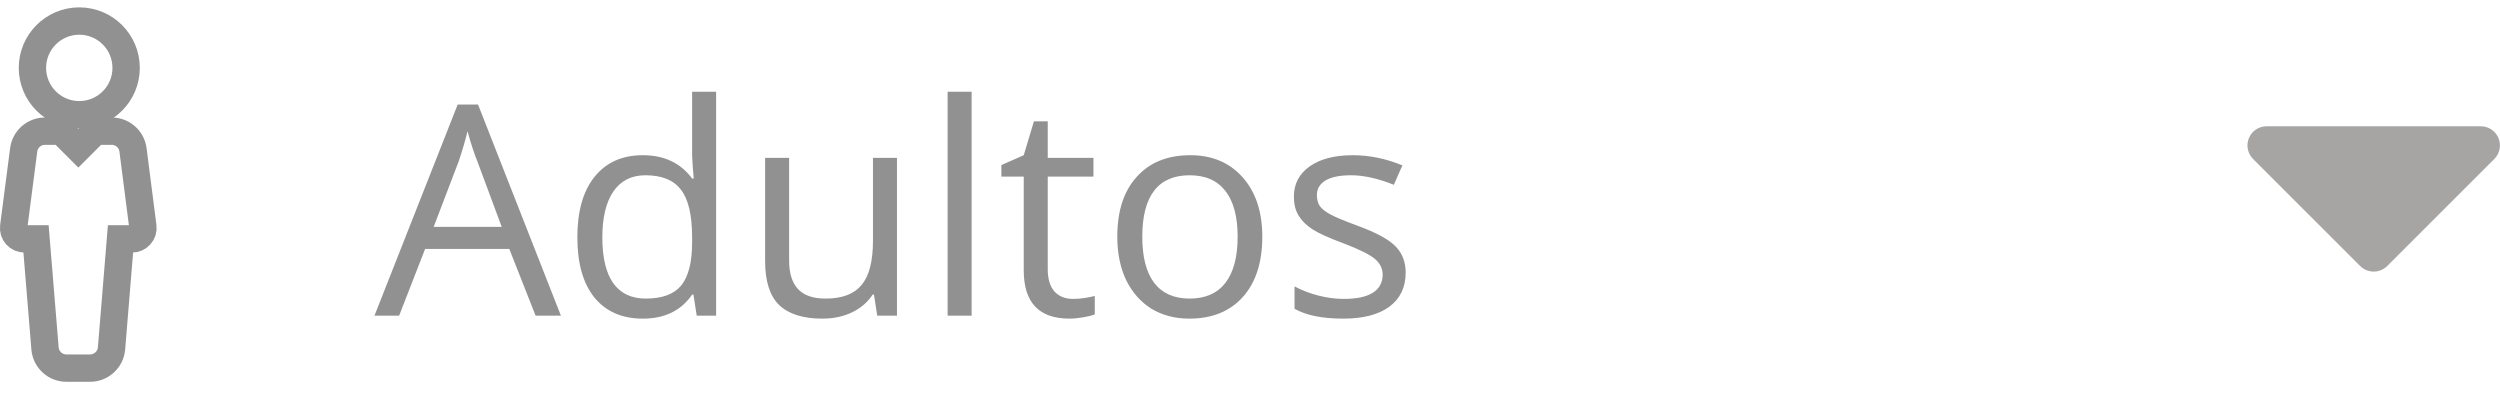
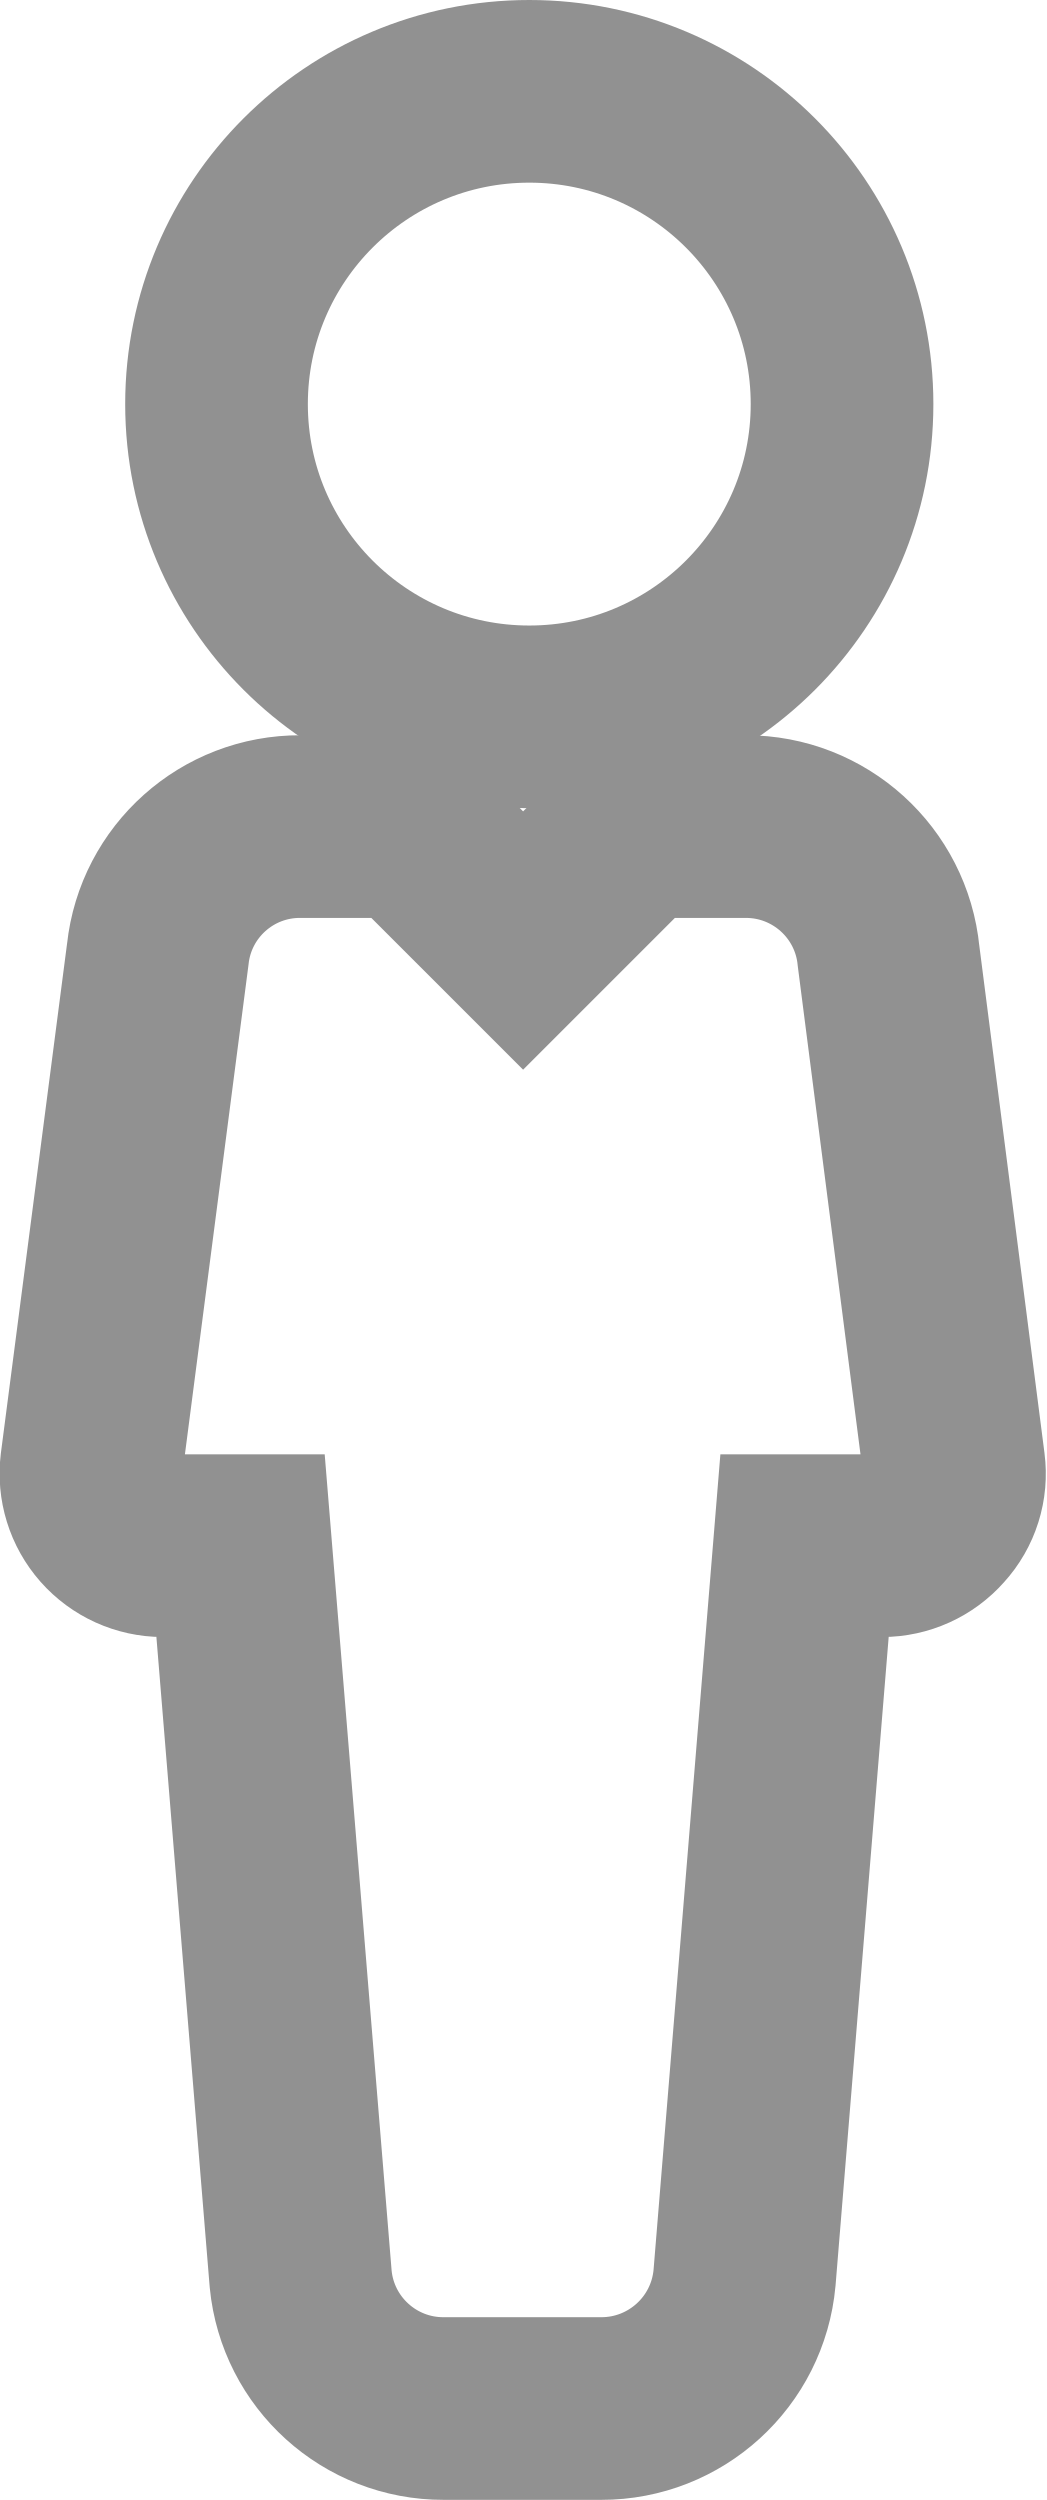
- <svg xmlns="http://www.w3.org/2000/svg" width="118.794" height="19" viewBox="0 0 118.794 19">
-   <g id="Grupo_4569" data-name="Grupo 4569" transform="translate(-859.206 -864)">
-     <text id="Adultos" transform="translate(877 879)" fill="#919191" font-size="14" font-family="OpenSans, Open Sans">
-       <tspan x="0" y="0">Adultos</tspan>
-     </text>
-     <g id="team" transform="translate(859.857 865)">
-       <g id="Grupo_41" data-name="Grupo 41" transform="translate(0.89)">
-         <g id="Grupo_40" data-name="Grupo 40" transform="translate(0 0)">
-           <circle id="Elipse_10" data-name="Elipse 10" cx="2.226" cy="2.226" r="2.226" fill="none" stroke="#919191" stroke-width="1.3" />
-         </g>
-       </g>
-       <g id="Grupo_43" data-name="Grupo 43" transform="translate(0 5.233)">
-         <g id="Grupo_42" data-name="Grupo 42" transform="translate(0)">
-           <path id="Caminho_46" data-name="Caminho 46" d="M166.138,164.546l-.465-3.62a1.02,1.02,0,0,0-1.017-.921h-.561a.515.515,0,0,0-.362.15l-.661.661-.661-.661a.515.515,0,0,0-.362-.15h-.56a1.017,1.017,0,0,0-1.017.908L160,164.547a.513.513,0,0,0,.508.576h.553l.428,5.22a1.02,1.02,0,0,0,1.018.921h1.121a1.023,1.023,0,0,0,1.02-.93l.427-5.211h.552a.511.511,0,0,0,.384-.174A.5.5,0,0,0,166.138,164.546Z" transform="translate(-160 -160.005)" fill="none" stroke="#919191" stroke-width="1.3" />
-         </g>
+ <svg xmlns="http://www.w3.org/2000/svg" width="7.445" height="17.793" viewBox="0 0 7.445 17.793">
+   <g id="team" transform="translate(0.651 0.65)">
+     <g id="Grupo_41" data-name="Grupo 41" transform="translate(0.89)">
+       <g id="Grupo_40" data-name="Grupo 40" transform="translate(0 0)">
+         <circle id="Elipse_10" data-name="Elipse 10" cx="2.226" cy="2.226" r="2.226" fill="none" stroke="#919191" stroke-width="1.3" />
      </g>
    </g>
-     <path id="fi-rr-caret-down" d="M6.325,9H16.5a.91.91,0,0,1,.644,1.554l-5.089,5.085a.912.912,0,0,1-1.288,0L5.681,10.554A.91.91,0,0,1,6.325,9Z" transform="translate(960.586 861)" fill="#a7a4a4" />
+     <g id="Grupo_43" data-name="Grupo 43" transform="translate(0 5.233)">
+       <g id="Grupo_42" data-name="Grupo 42" transform="translate(0)">
+         <path id="Caminho_46" data-name="Caminho 46" d="M166.138,164.546l-.465-3.62a1.02,1.02,0,0,0-1.017-.921h-.561a.515.515,0,0,0-.362.15l-.661.661-.661-.661a.515.515,0,0,0-.362-.15h-.56a1.017,1.017,0,0,0-1.017.908L160,164.547a.513.513,0,0,0,.508.576h.553l.428,5.22a1.02,1.02,0,0,0,1.018.921h1.121a1.023,1.023,0,0,0,1.02-.93l.427-5.211h.552a.511.511,0,0,0,.384-.174A.5.5,0,0,0,166.138,164.546Z" transform="translate(-160 -160.005)" fill="none" stroke="#919191" stroke-width="1.3" />
+       </g>
+     </g>
  </g>
</svg>
